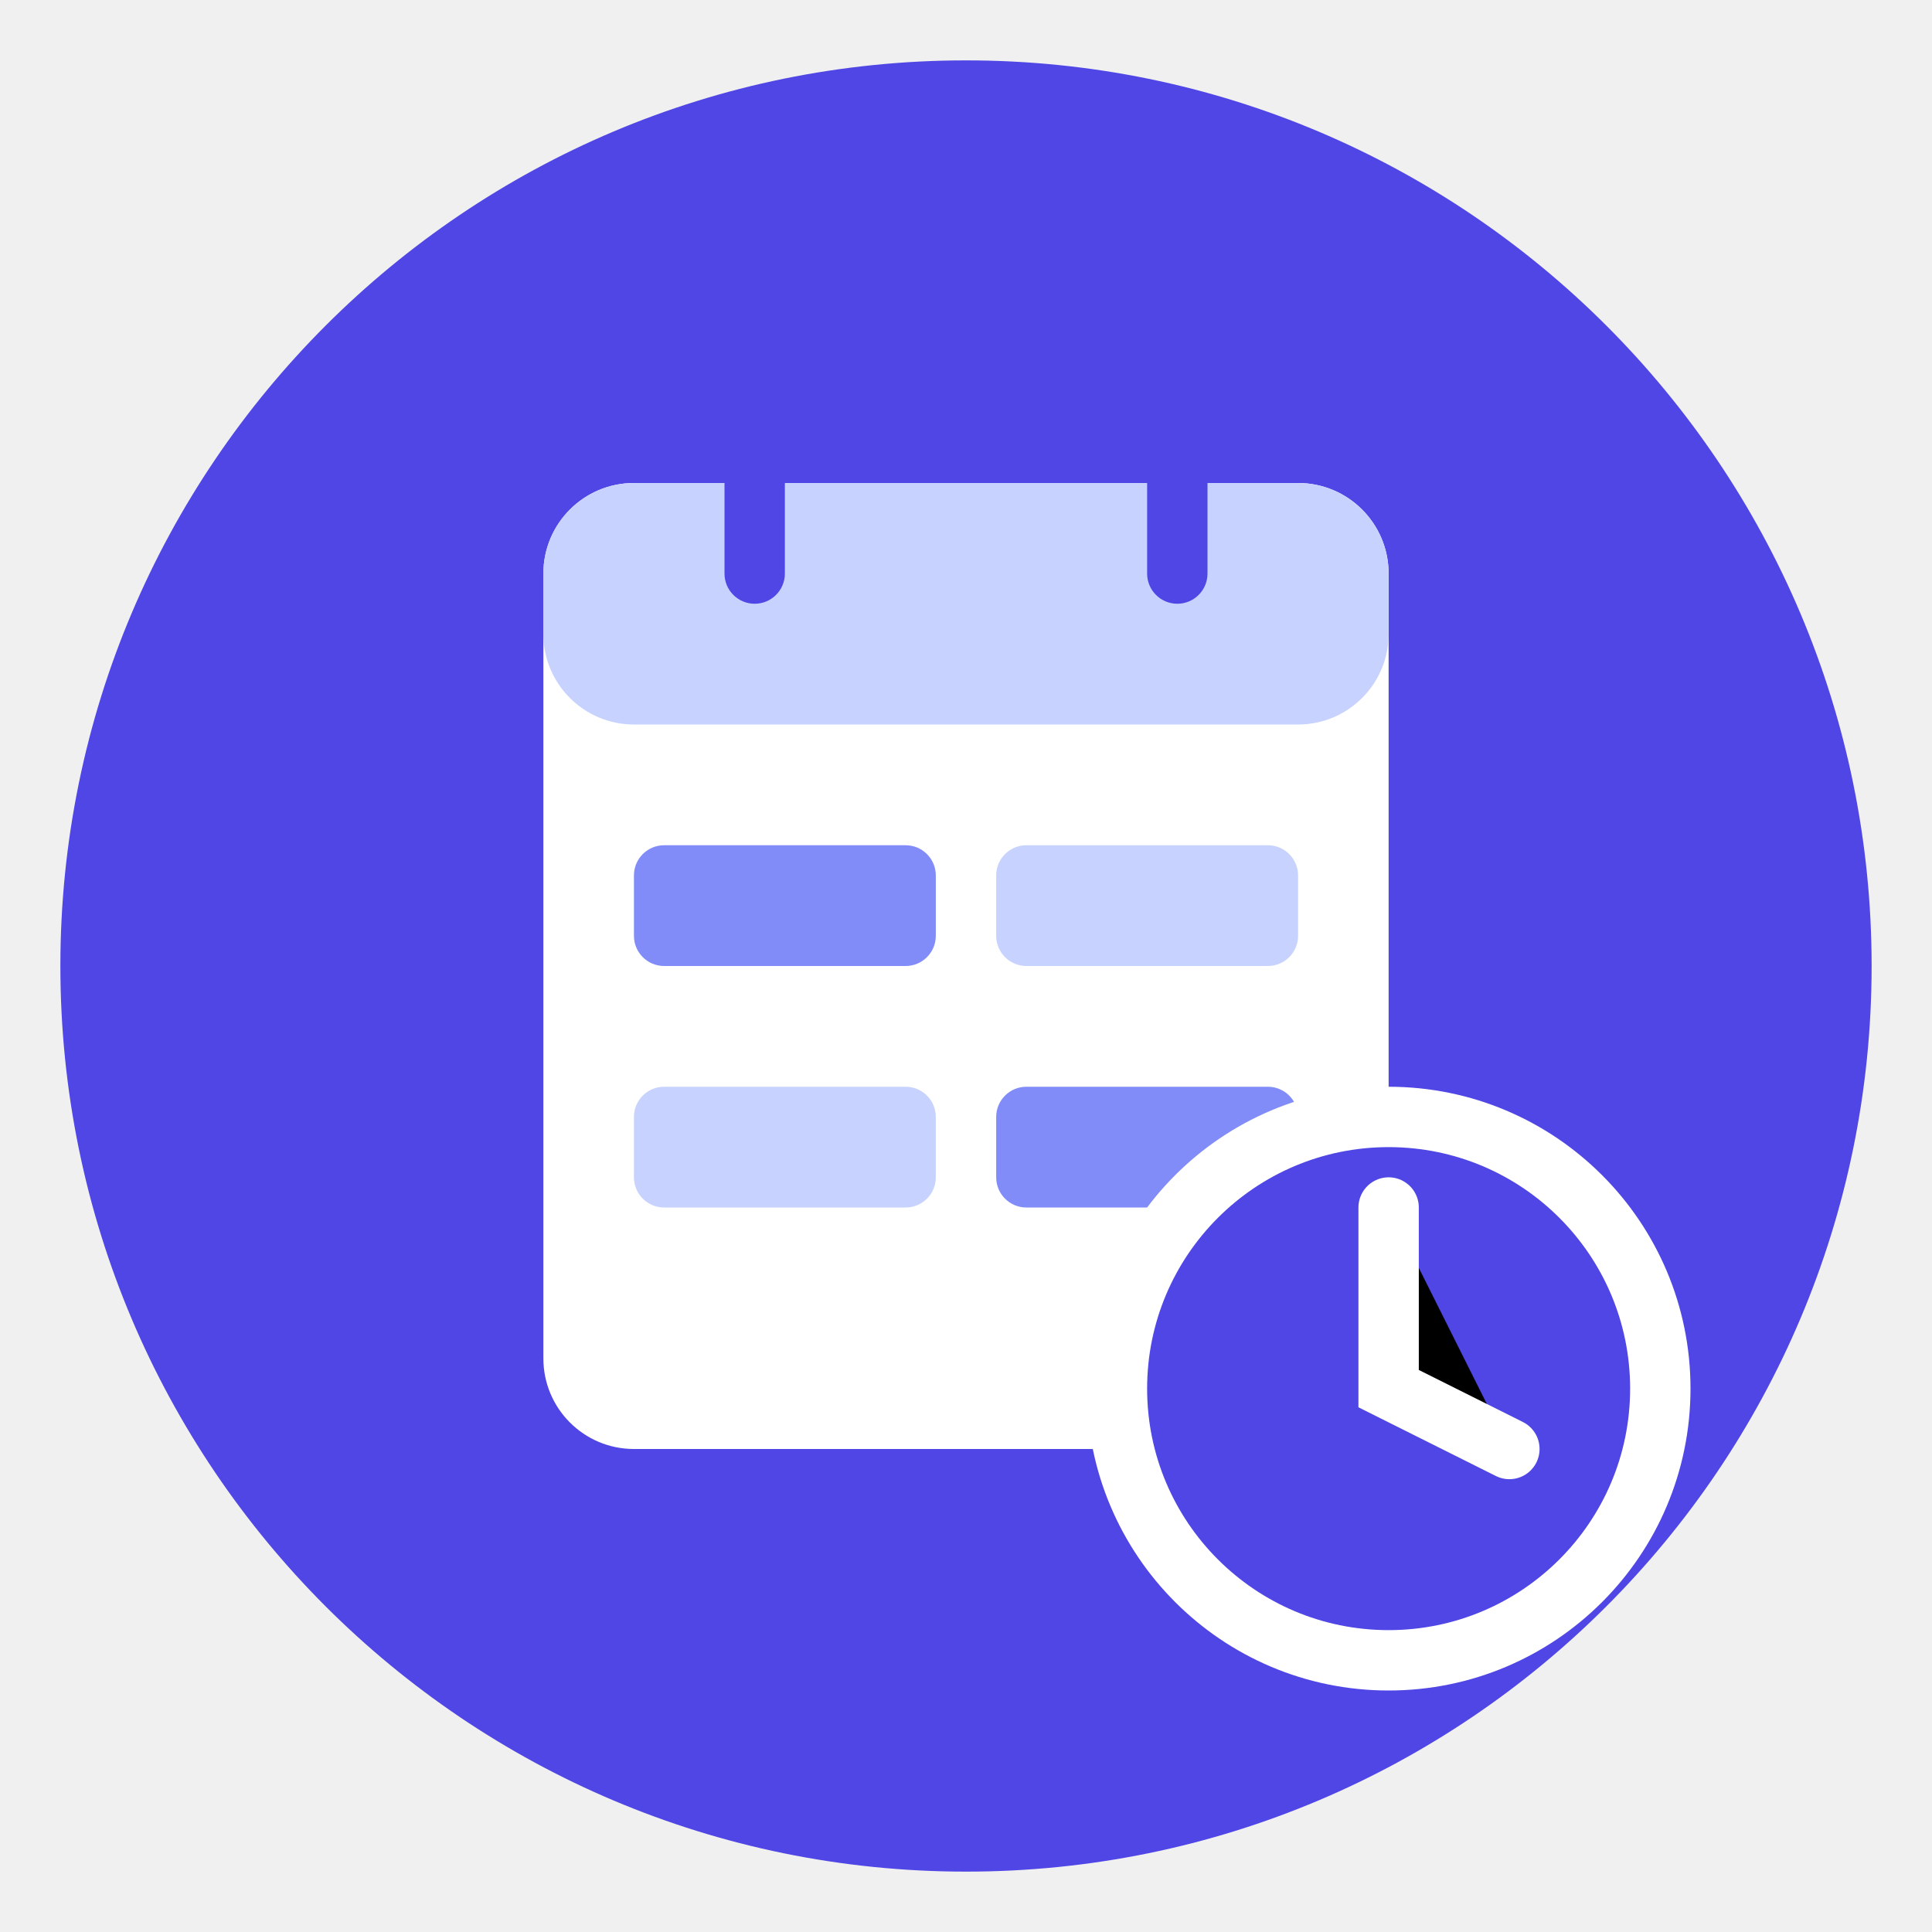
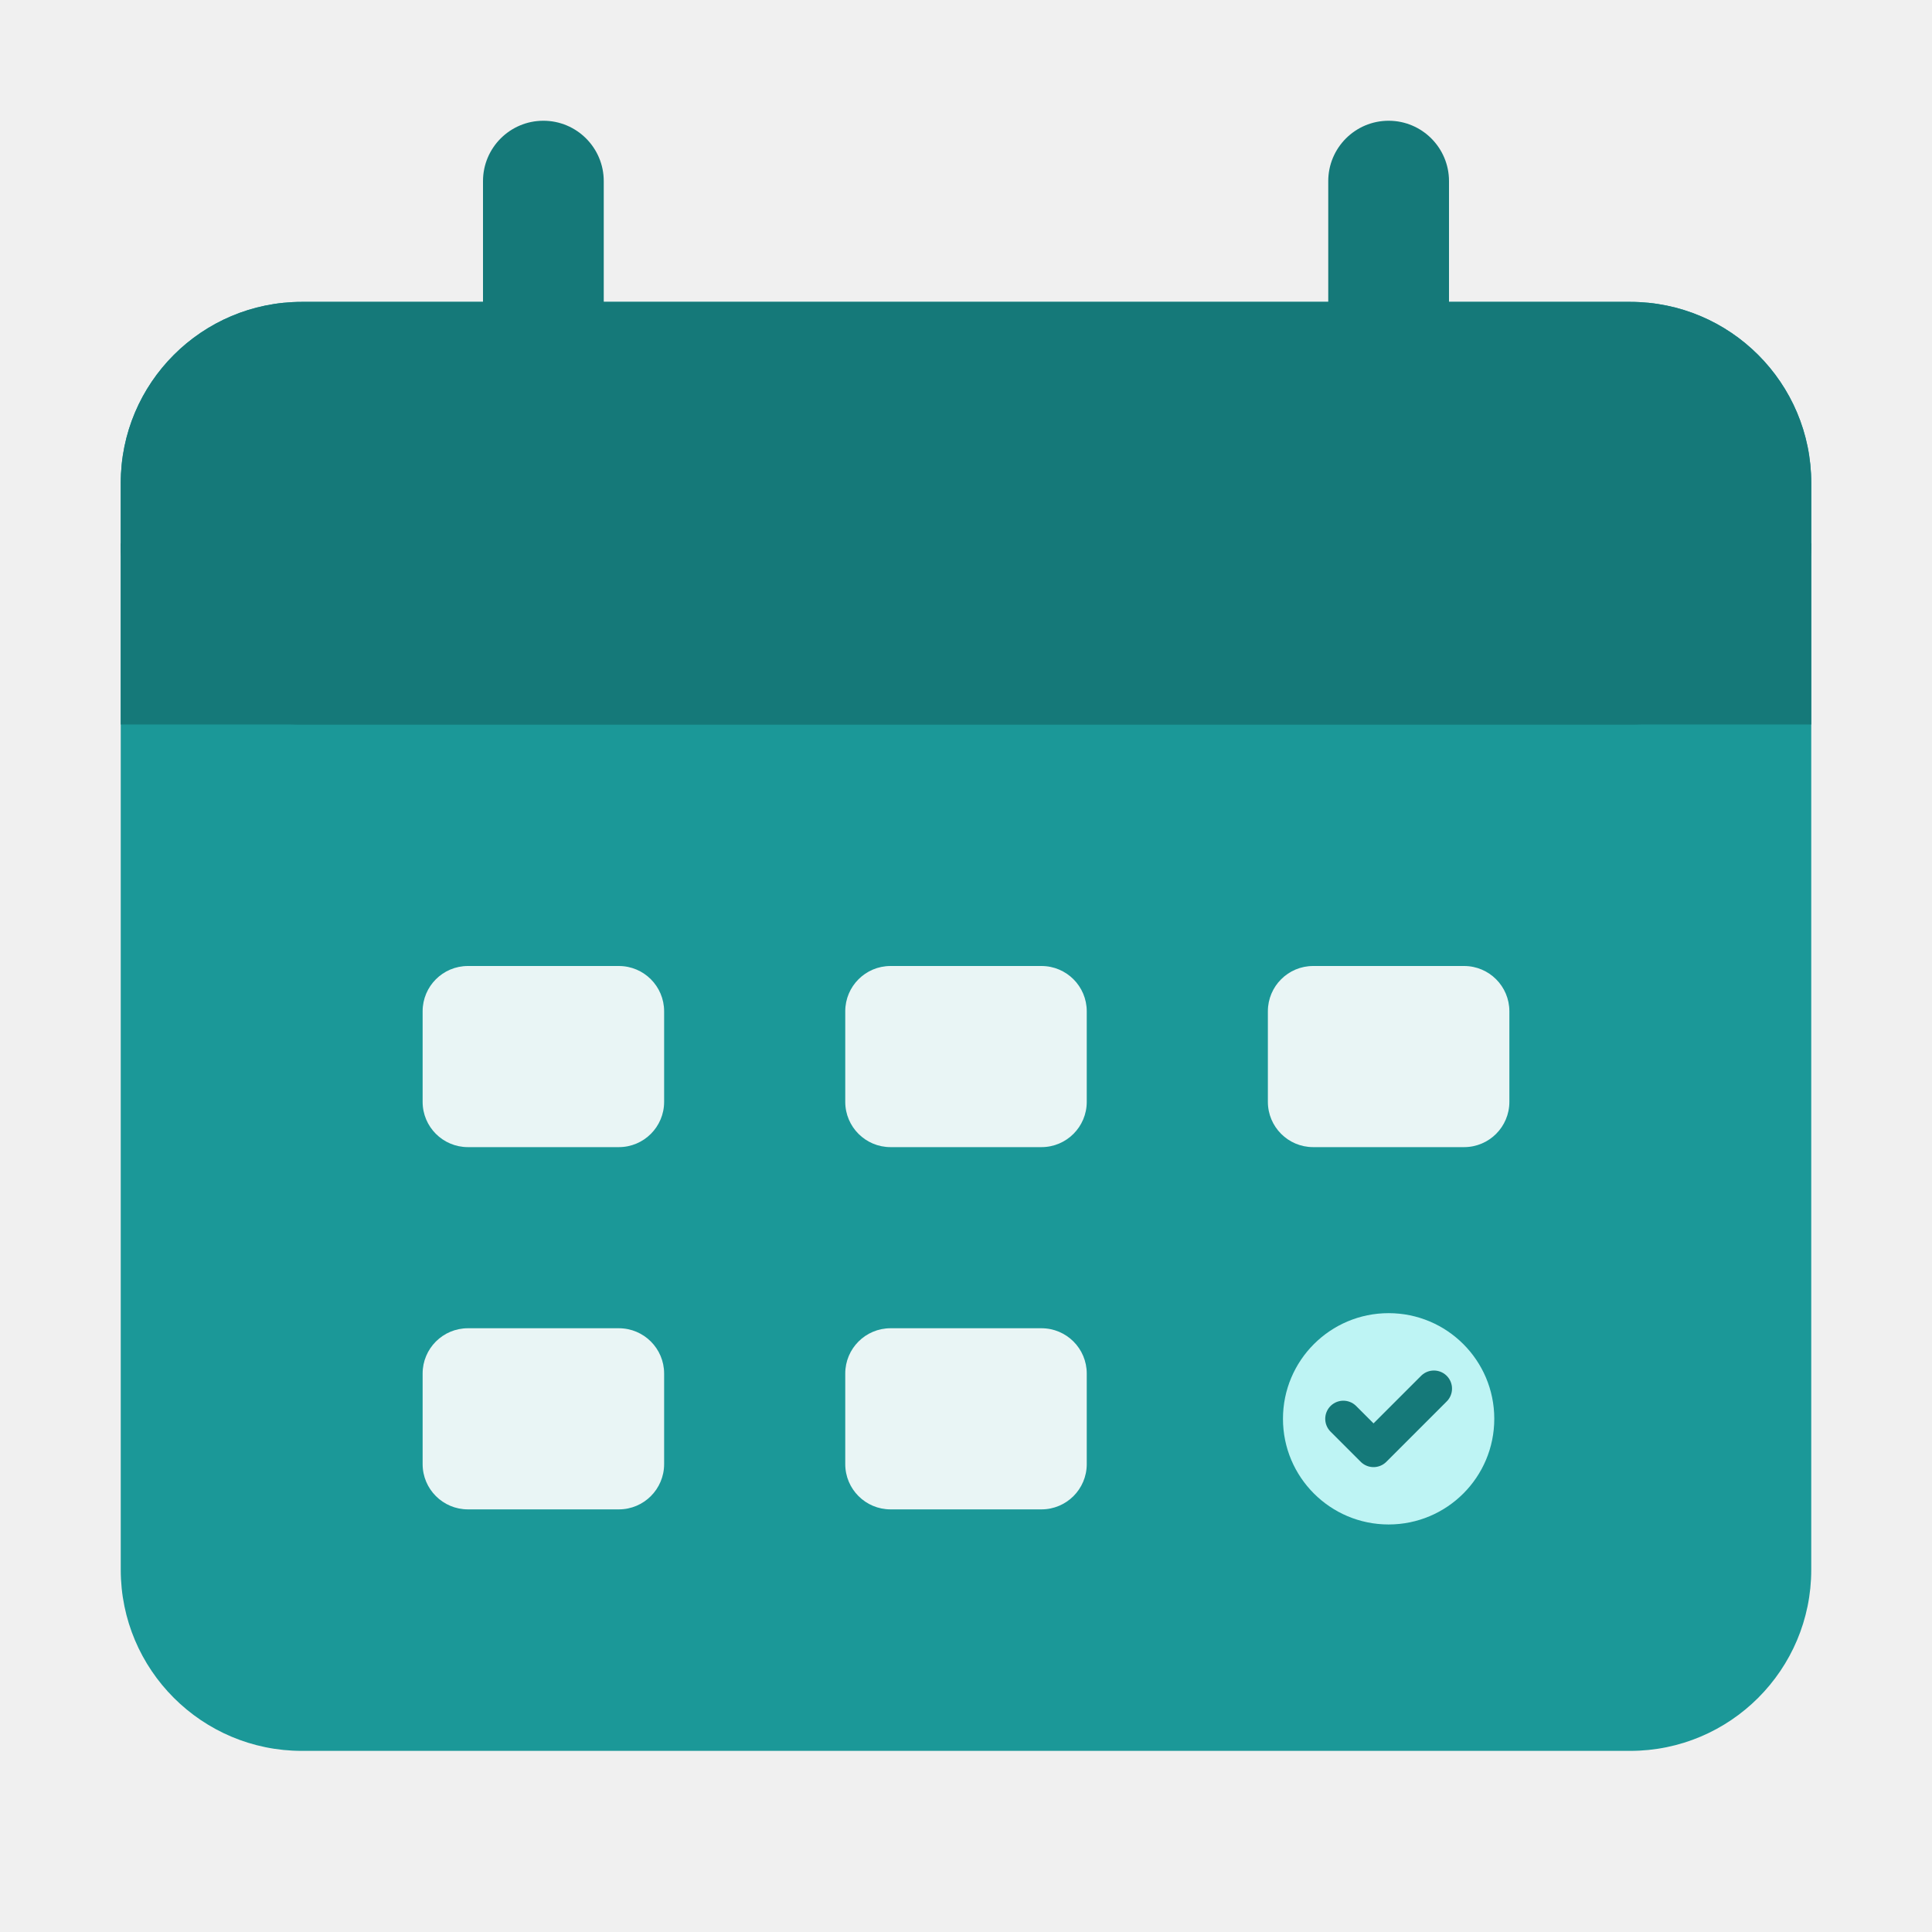
- <svg xmlns="http://www.w3.org/2000/svg" width="64" height="64" viewBox="0 0 64 64">
-   <circle cx="32" cy="32" r="30" fill="#4f46e5" />
-   <rect x="18" y="16" width="28" height="32" rx="3" fill="white" />
-   <rect x="18" y="16" width="28" height="8" rx="3" fill="#c7d2fe" />
-   <rect x="24" y="12" width="2" height="8" rx="1" fill="#4f46e5" />
-   <rect x="38" y="12" width="2" height="8" rx="1" fill="#4f46e5" />
-   <rect x="21" y="28" width="10" height="4" rx="1" fill="#818cf8" />
-   <rect x="33" y="28" width="10" height="4" rx="1" fill="#c7d2fe" />
-   <rect x="21" y="36" width="10" height="4" rx="1" fill="#c7d2fe" />
-   <rect x="33" y="36" width="10" height="4" rx="1" fill="#818cf8" />
-   <circle cx="46" cy="46" r="9" fill="#4f46e5" stroke="white" stroke-width="2" />
-   <path d="M46 40 L46 46 L50 48" stroke="white" stroke-width="2" stroke-linecap="round" />
+ <svg xmlns="http://www.w3.org/2000/svg" viewBox="0 0 64 64" fill="none">
+   <rect x="4" y="10" width="56" height="48" rx="6" fill="hsl(180, 70%, 35%)" />
+   <rect x="4" y="10" width="56" height="14" rx="6" fill="hsl(180, 70%, 28%)" />
+   <rect x="4" y="18" width="56" height="6" fill="hsl(180, 70%, 28%)" />
+   <rect x="16" y="4" width="4" height="14" rx="2" fill="hsl(180, 70%, 28%)" />
+   <rect x="44" y="4" width="4" height="14" rx="2" fill="hsl(180, 70%, 28%)" />
+   <rect x="14" y="32" width="8" height="6" rx="1.5" fill="white" opacity="0.9" />
+   <rect x="28" y="32" width="8" height="6" rx="1.5" fill="white" opacity="0.9" />
+   <rect x="42" y="32" width="8" height="6" rx="1.5" fill="white" opacity="0.9" />
+   <rect x="14" y="44" width="8" height="6" rx="1.5" fill="white" opacity="0.9" />
+   <rect x="28" y="44" width="8" height="6" rx="1.5" fill="white" opacity="0.9" />
+   <circle cx="46" cy="47" r="3.5" fill="hsl(180, 70%, 85%)" />
+   <path d="M44.5 47L45.5 48L47.5 46" stroke="hsl(180, 70%, 28%)" stroke-width="1.2" stroke-linecap="round" stroke-linejoin="round" fill="none" />
</svg>
